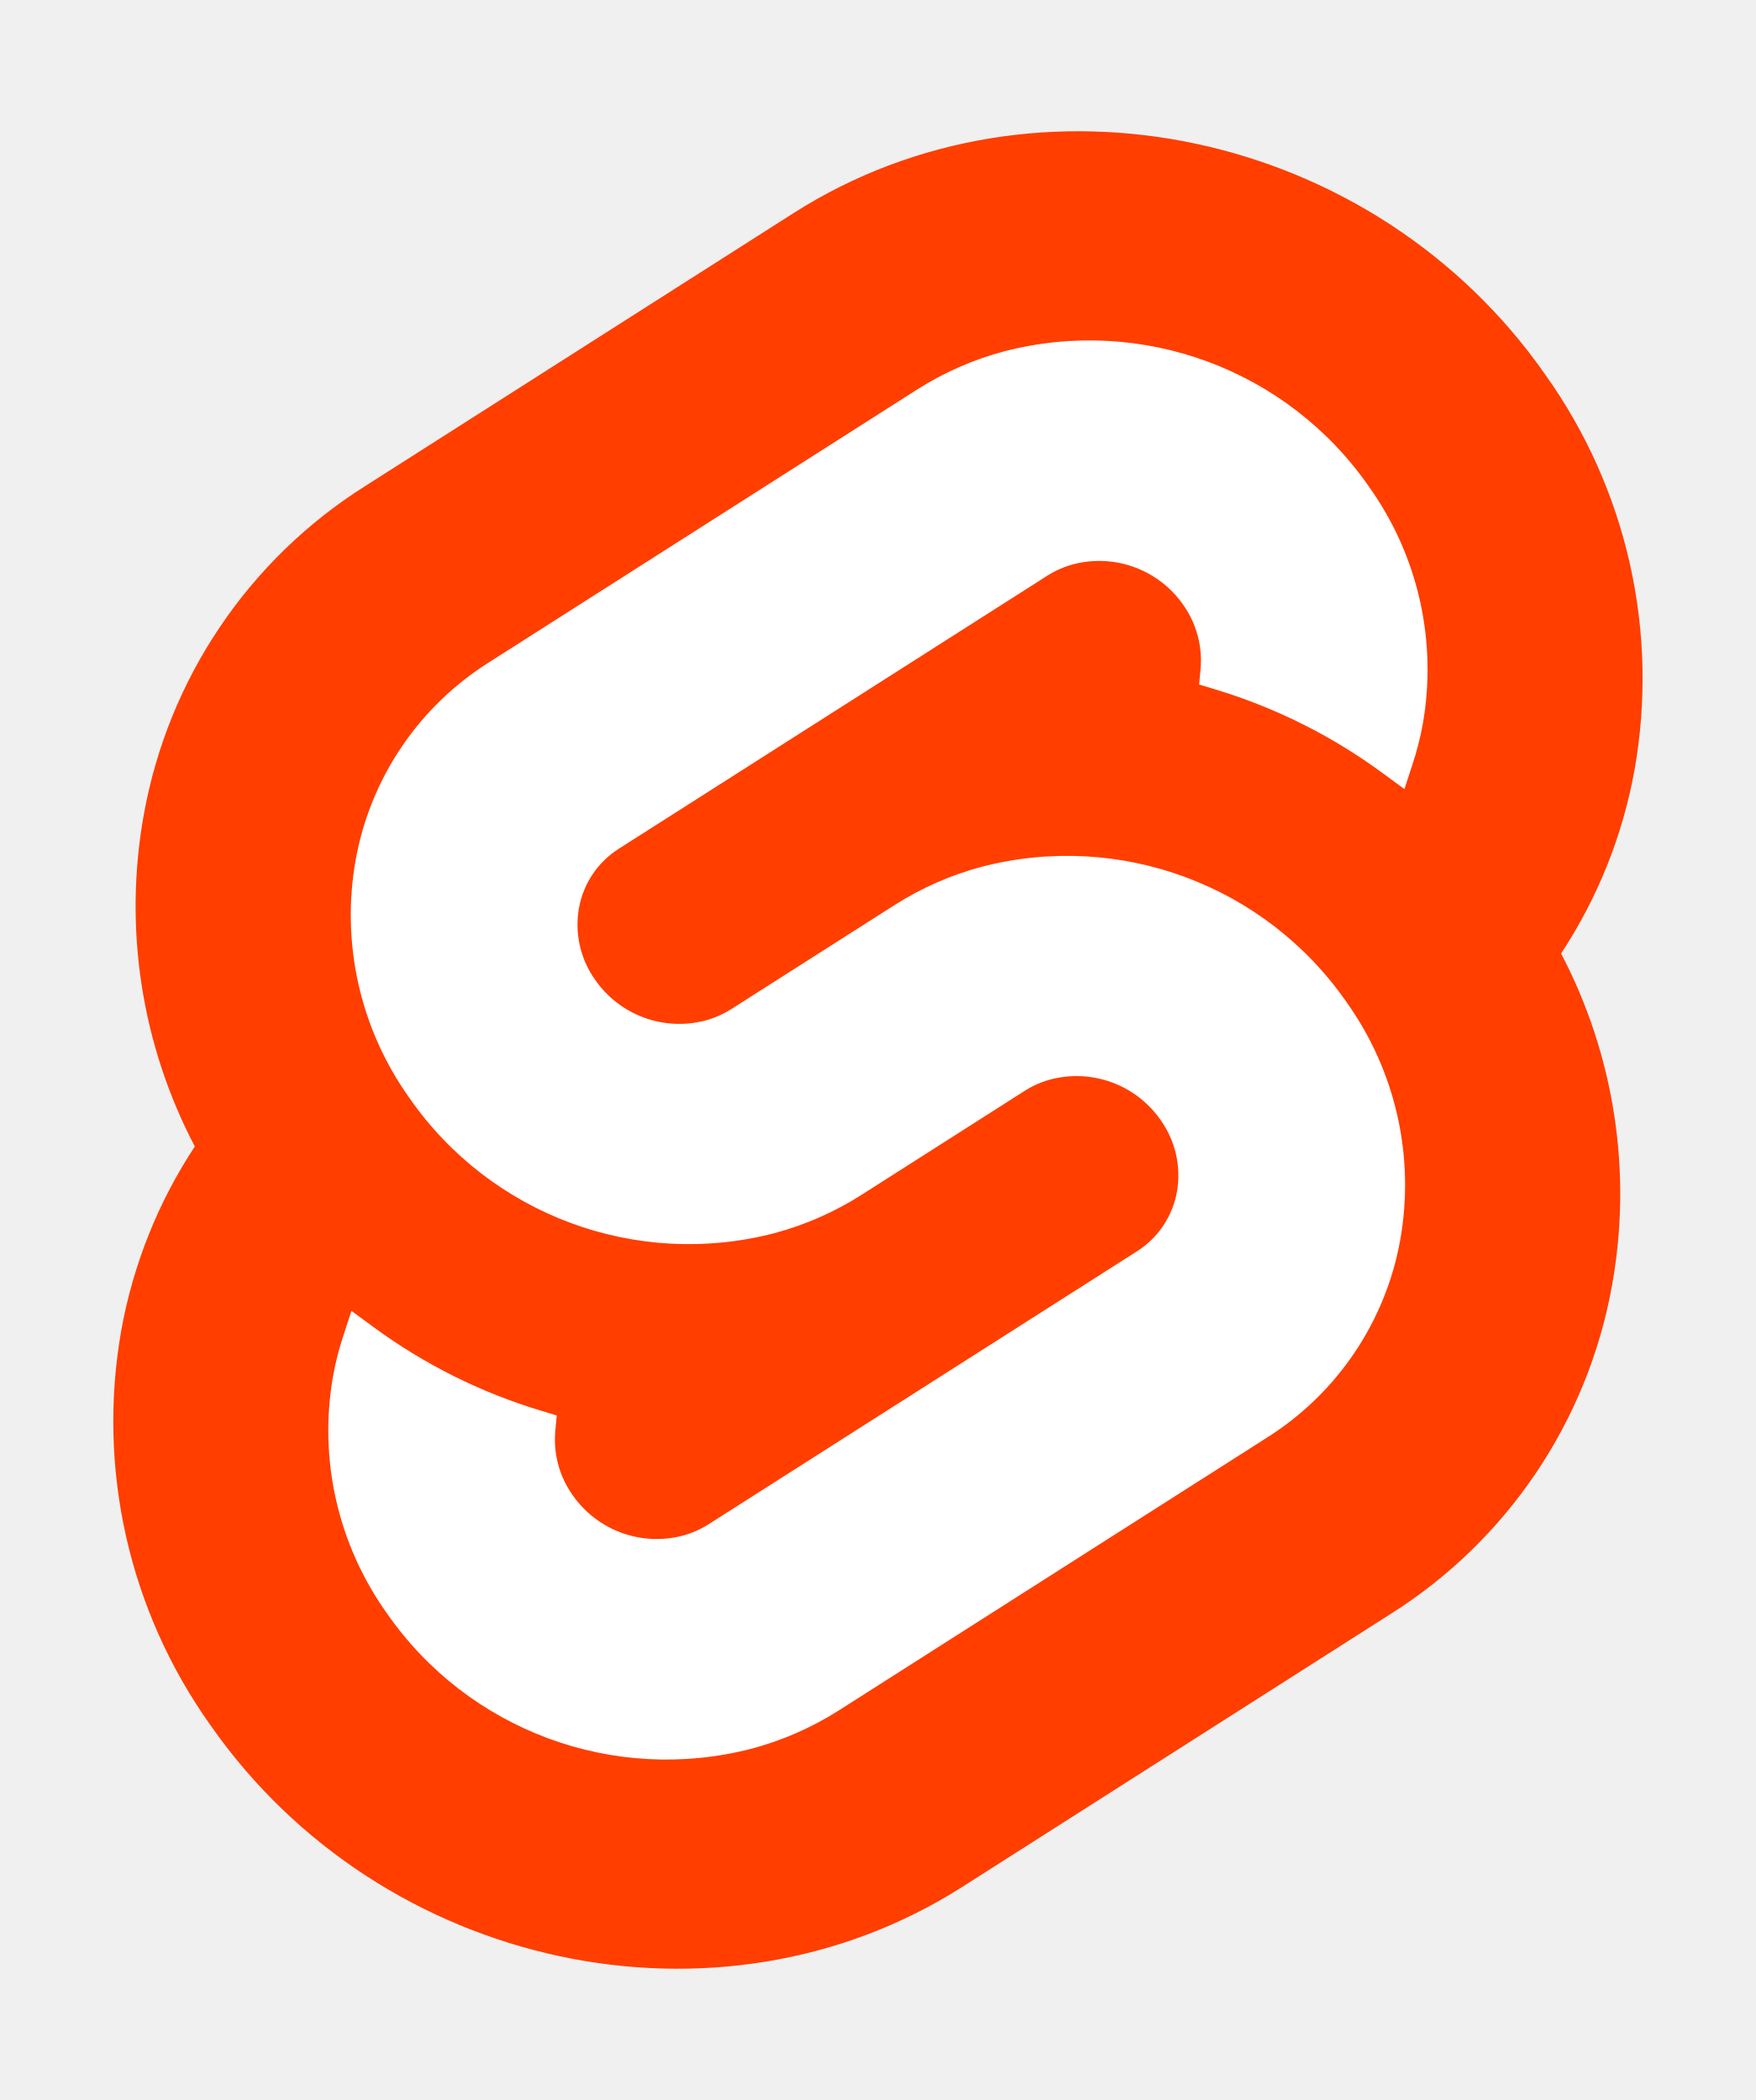
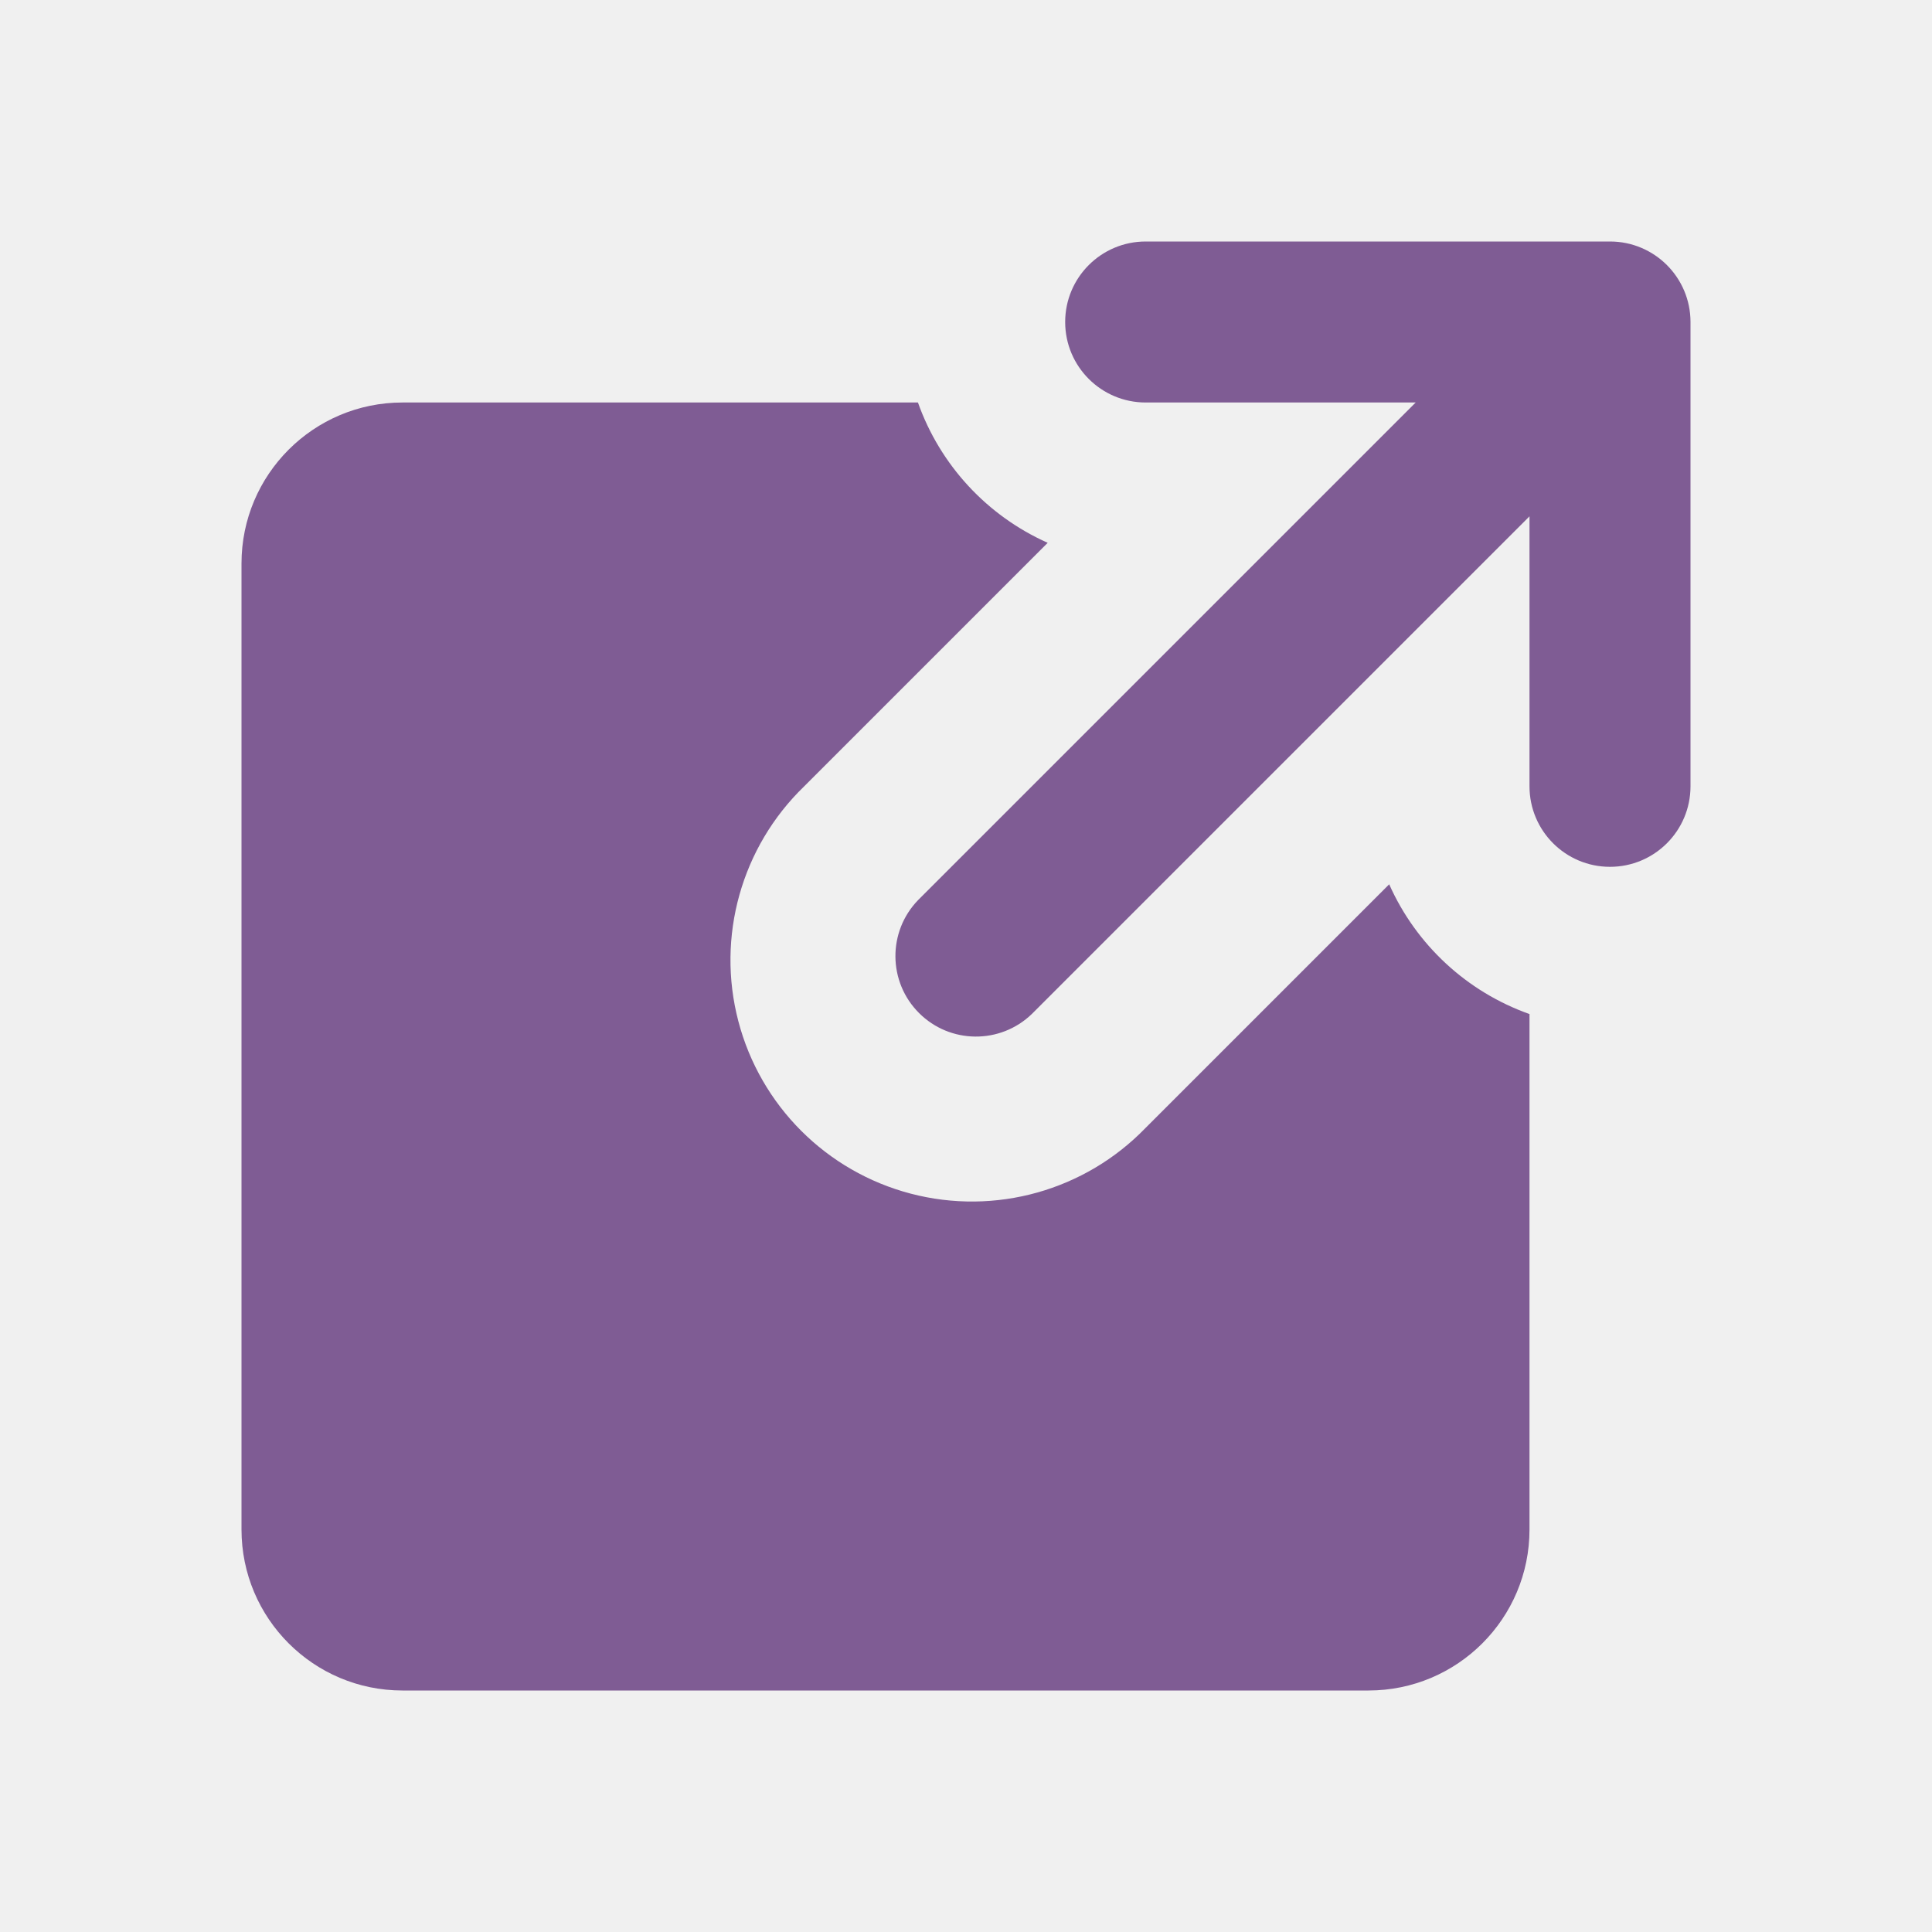
- <svg xmlns="http://www.w3.org/2000/svg" width="107" height="128" viewBox="0 0 107 128">
-   <path d="M94.157 22.819c-10.4-14.885-30.94-19.297-45.792-9.835L22.282 29.608A29.92 29.92 0 0 0 8.764 49.65a31.5 31.5 0 0 0 3.108 20.231 30 30 0 0 0-4.477 11.183 31.9 31.9 0 0 0 5.448 24.116c10.402 14.887 30.942 19.297 45.791 9.835l26.083-16.624A29.92 29.92 0 0 0 98.235 78.35a31.53 31.53 0 0 0-3.105-20.232 30 30 0 0 0 4.474-11.182 31.88 31.88 0 0 0-5.447-24.116" style="fill:#ff3e00" />
-   <path d="M45.817 106.582a20.72 20.72 0 0 1-22.237-8.243 19.17 19.17 0 0 1-3.277-14.503 18 18 0 0 1 .624-2.435l.49-1.498 1.337.981a33.6 33.6 0 0 0 10.203 5.098l.97.294-.09.968a5.85 5.85 0 0 0 1.052 3.878 6.24 6.24 0 0 0 6.695 2.485 5.8 5.8 0 0 0 1.603-.704L69.27 76.28a5.43 5.43 0 0 0 2.45-3.631 5.8 5.8 0 0 0-.987-4.371 6.24 6.24 0 0 0-6.698-2.487 5.7 5.7 0 0 0-1.6.704l-9.953 6.345a19 19 0 0 1-5.296 2.326 20.72 20.72 0 0 1-22.237-8.243 19.17 19.17 0 0 1-3.277-14.502 17.99 17.99 0 0 1 8.13-12.052l26.081-16.623a19 19 0 0 1 5.3-2.329 20.72 20.72 0 0 1 22.237 8.243 19.17 19.17 0 0 1 3.277 14.503 18 18 0 0 1-.624 2.435l-.49 1.498-1.337-.98a33.6 33.6 0 0 0-10.203-5.1l-.97-.294.09-.968a5.86 5.86 0 0 0-1.052-3.878 6.24 6.24 0 0 0-6.696-2.485 5.8 5.8 0 0 0-1.602.704L37.73 51.72a5.42 5.42 0 0 0-2.449 3.63 5.79 5.79 0 0 0 .986 4.372 6.24 6.24 0 0 0 6.698 2.486 5.8 5.8 0 0 0 1.602-.704l9.952-6.342a19 19 0 0 1 5.295-2.328 20.72 20.72 0 0 1 22.237 8.242 19.17 19.17 0 0 1 3.277 14.503 18 18 0 0 1-8.13 12.053l-26.081 16.622a19 19 0 0 1-5.3 2.328" style="fill:#fff" />
+ <svg xmlns="http://www.w3.org/2000/svg" fill="currentColor" class="shrink-0 text-primary-500 dark:text-secondary-500 h-6 w-6" aria-label="arrow up right from square solid" viewBox="0 0 24 24">
+   <path fill-rule="evenodd" d="M11.403 5H5a2 2 0 0 0-2 2v12a2 2 0 0 0 2 2h12a2 2 0 0 0 2-2v-6.403a3.01 3.01 0 0 1-1.743-1.612l-3.025 3.025A3 3 0 1 1 9.99 9.768l3.025-3.025A3.01 3.01 0 0 1 11.403 5Z" clip-rule="evenodd" style="fill: rgb(127, 92, 148);" />
+   <path fill-rule="evenodd" d="M13.232 4a1 1 0 0 1 1-1H20a1 1 0 0 1 1 1v5.768a1 1 0 1 1-2 0V6.414l-6.182 6.182a1 1 0 0 1-1.414-1.414L17.586 5h-3.354a1 1 0 0 1-1-1Z" clip-rule="evenodd" style="fill: rgb(127, 92, 148);" />
</svg>
